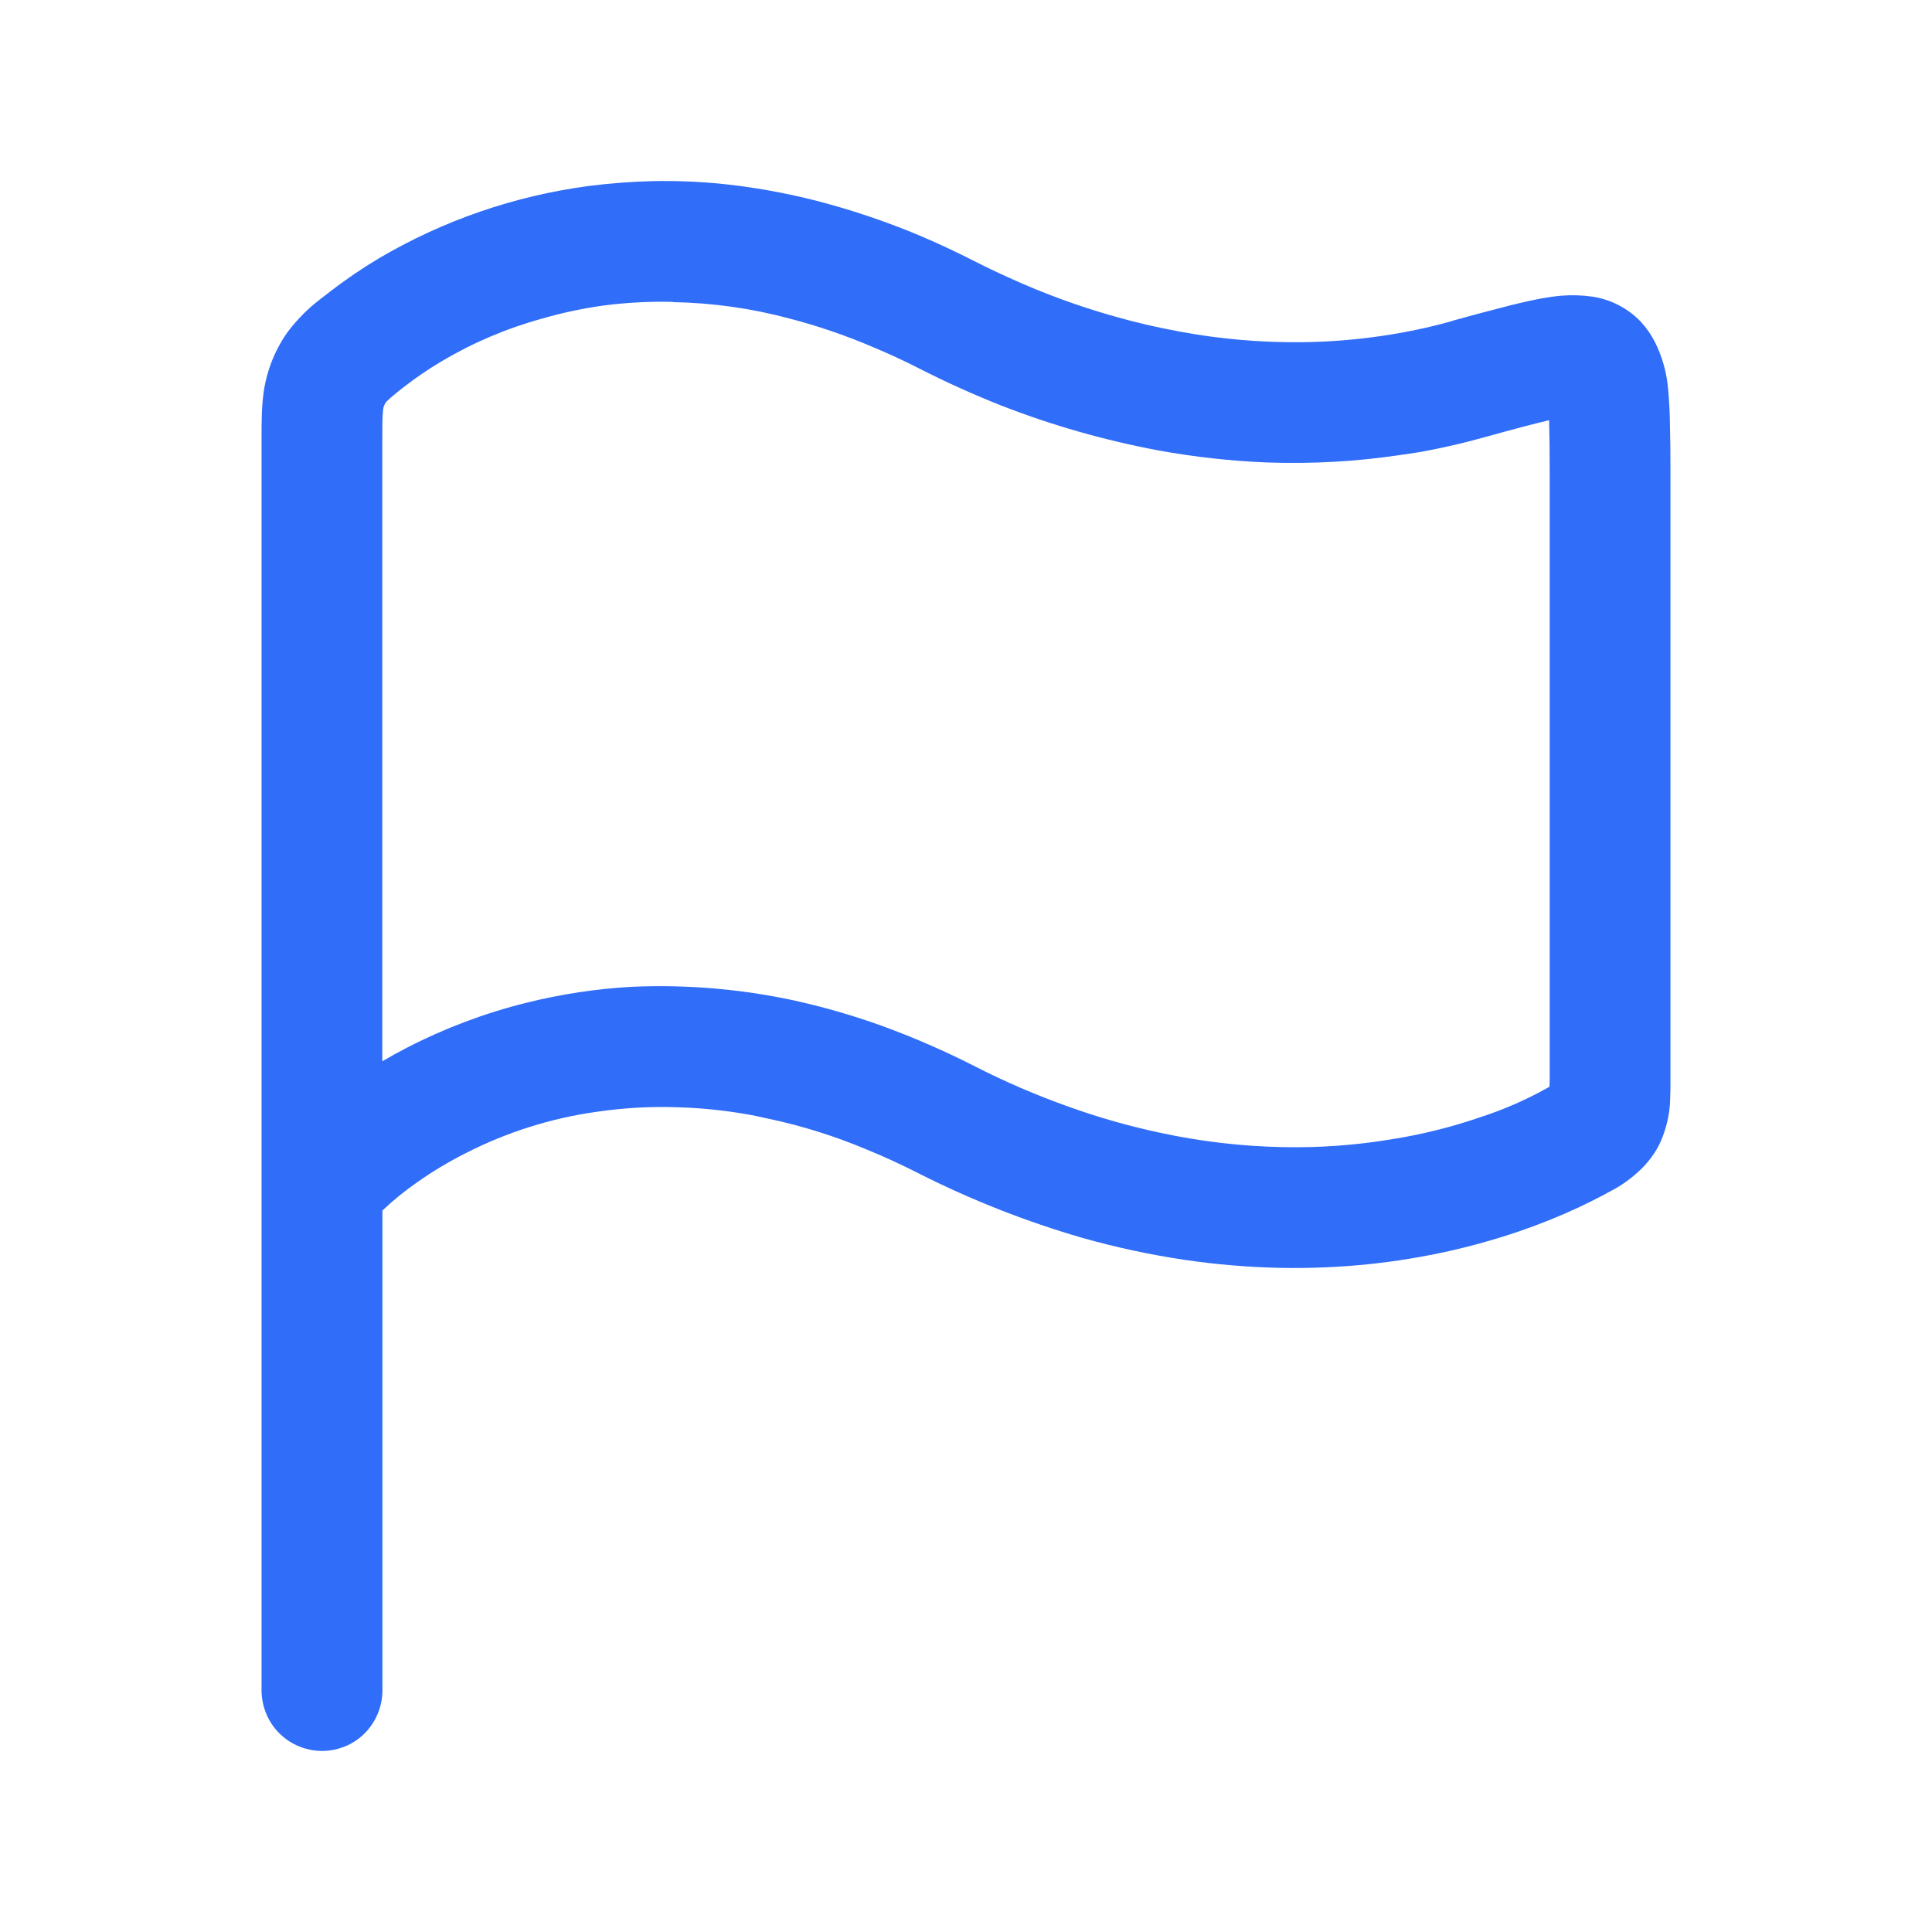
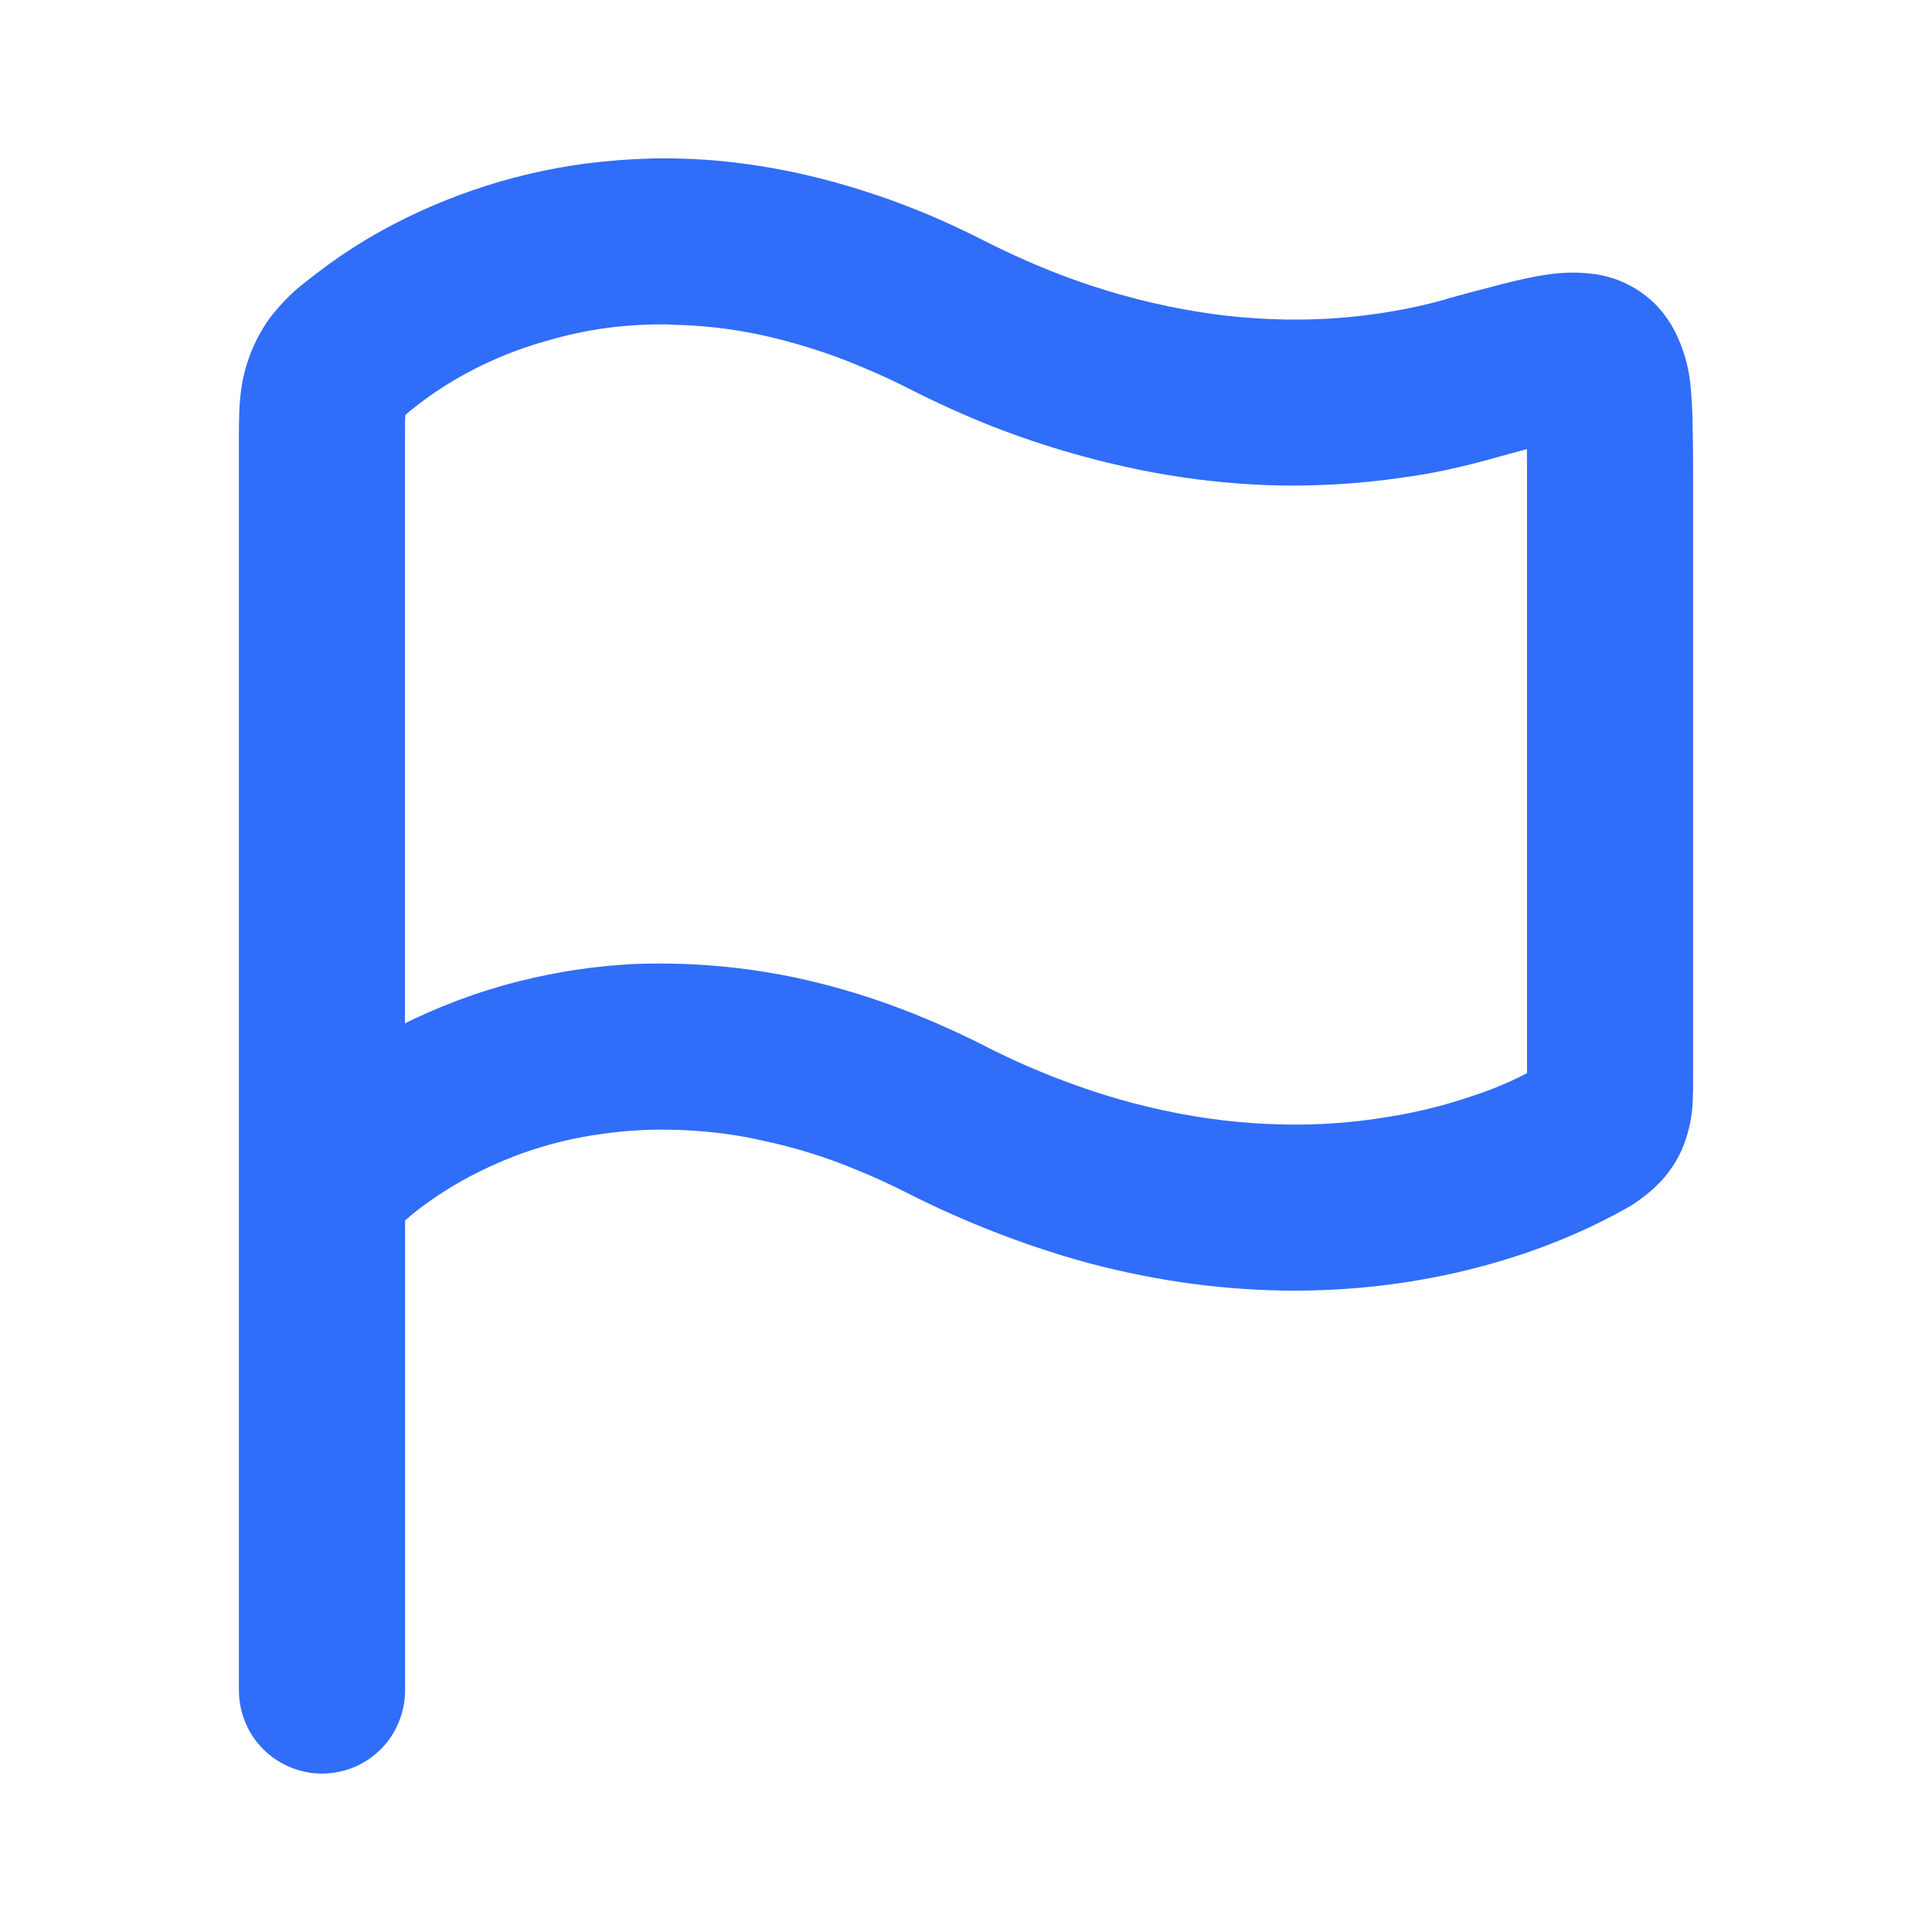
<svg xmlns="http://www.w3.org/2000/svg" t="1780055216981" class="icon" viewBox="0 0 1024 1024" version="1.1" p-id="36532" width="200" height="200">
-   <path d="M345.6 96a337.92 337.92 0 0 0-33.92 2.624 296 296 0 0 0-110.4 38.016 267.84 267.84 0 0 0-26.624 18.112l-1.28 1.024c-2.304 1.792-4.736 3.584-7.104 5.568a92.416 92.416 0 0 0-13.888 14.72 72.96 72.96 0 0 0-12.864 33.536 115.2 115.2 0 0 0-0.768 11.008 316.544 316.544 0 0 0-0.128 10.624V896a32.64 32.64 0 0 0 2.56 12.48 31.616 31.616 0 0 0 6.848 10.176 31.808 31.808 0 0 0 16.192 8.704 31.232 31.232 0 0 0 12.928 0 31.68 31.68 0 0 0 22.976-18.88 31.68 31.68 0 0 0 2.56-12.48v-254.4a153.728 153.728 0 0 1 18.432-14.976 200.96 200.96 0 0 1 25.856-15.488 218.496 218.496 0 0 1 69.504-21.888 236.352 236.352 0 0 1 42.88-2.368 255.872 255.872 0 0 1 35.392 3.52c4.096 0.64 8.192 1.6 12.352 2.496a287.744 287.744 0 0 1 52.288 16.384 356.544 356.544 0 0 1 27.712 12.736 502.528 502.528 0 0 0 86.656 34.112 434.752 434.752 0 0 0 54.272 11.648 405.952 405.952 0 0 0 50.816 4.224 386.368 386.368 0 0 0 46.912-1.984 376.96 376.96 0 0 0 42.24-6.912 361.28 361.28 0 0 0 37.248-10.496 319.552 319.552 0 0 0 31.616-12.736c4.736-2.24 9.152-4.48 13.44-6.72l1.6-0.896c1.664-0.896 3.712-1.92 5.824-3.2a70.912 70.912 0 0 0 13.76-11.072 52.8 52.8 0 0 0 6.4-8.512 46.208 46.208 0 0 0 4.352-9.856 59.2 59.2 0 0 0 3.008-18.368c0.128-2.688 0.128-5.12 0.128-7.232v-325.12c0-8.128-0.064-15.744-0.256-22.912a228.672 228.672 0 0 0-0.96-19.392 67.968 67.968 0 0 0-7.04-25.344 47.872 47.872 0 0 0-7.488-10.752 44.8 44.8 0 0 0-25.472-13.248 74.304 74.304 0 0 0-16.768-0.512c-3.584 0.32-7.04 0.832-10.24 1.408a294.4 294.4 0 0 0-21.12 4.864c-7.872 1.984-16.512 4.352-25.6 6.848l-1.536 0.512a295.04 295.04 0 0 1-36.992 7.744 314.368 314.368 0 0 1-42.496 3.264 333.568 333.568 0 0 1-64.128-5.632 361.792 361.792 0 0 1-34.88-8.128 385.472 385.472 0 0 1-55.168-20.224 443.52 443.52 0 0 1-19.136-9.152 447.552 447.552 0 0 0-28.352-13.248 401.024 401.024 0 0 0-54.72-18.496 347.648 347.648 0 0 0-51.392-9.152A314.048 314.048 0 0 0 345.6 96z m11.008 64.128a255.616 255.616 0 0 1 61.632 8.64 311.424 311.424 0 0 1 45.12 15.488c7.808 3.264 15.744 6.912 23.744 11.008a508.8 508.8 0 0 0 43.648 19.712 464.96 464.96 0 0 0 83.2 23.744 412.16 412.16 0 0 0 57.664 6.4 396.928 396.928 0 0 0 35.84-0.384 381.952 381.952 0 0 0 33.408-3.392c5.376-0.768 10.624-1.472 15.744-2.496a361.856 361.856 0 0 0 29.248-6.848c15.488-4.288 26.688-7.296 35.2-9.28 0.192 6.848 0.32 15.808 0.32 27.904v321.152L821.248 576l-1.6 0.896a196.864 196.864 0 0 1-35.392 15.36 276.16 276.16 0 0 1-47.104 11.648 310.144 310.144 0 0 1-57.152 4.096 339.392 339.392 0 0 1-65.728-7.744 370.24 370.24 0 0 1-47.744-13.632 409.472 409.472 0 0 1-50.432-21.76 440.384 440.384 0 0 0-48.96-21.248 379.328 379.328 0 0 0-46.656-13.44 337.984 337.984 0 0 0-85.376-7.168 300.032 300.032 0 0 0-56.256 8.512 291.328 291.328 0 0 0-62.848 23.616 279.936 279.936 0 0 0-13.376 7.36V234.24c0-8.832 0-13.248 0.384-16.512 0.192-2.176 0.576-2.688 0.768-3.136a11.328 11.328 0 0 1 0.704-1.344l0.768-0.768c0.512-0.448 1.28-1.28 2.752-2.496 1.536-1.28 3.264-2.752 5.888-4.736a194.304 194.304 0 0 1 19.968-13.632 216.192 216.192 0 0 1 53.376-22.72A228.352 228.352 0 0 1 320 161.92a238.208 238.208 0 0 1 36.608-1.92z" fill="#306DF8" p-id="36533" />
+   <path d="M345.6 96a337.92 337.92 0 0 0-33.92 2.624 296 296 0 0 0-110.4 38.016 267.84 267.84 0 0 0-26.624 18.112l-1.28 1.024c-2.304 1.792-4.736 3.584-7.104 5.568a92.416 92.416 0 0 0-13.888 14.72 72.96 72.96 0 0 0-12.864 33.536 115.2 115.2 0 0 0-0.768 11.008 316.544 316.544 0 0 0-0.128 10.624V896a32.64 32.64 0 0 0 2.56 12.48 31.616 31.616 0 0 0 6.848 10.176 31.808 31.808 0 0 0 16.192 8.704 31.232 31.232 0 0 0 12.928 0 31.68 31.68 0 0 0 22.976-18.88 31.68 31.68 0 0 0 2.56-12.48v-254.4a153.728 153.728 0 0 1 18.432-14.976 200.96 200.96 0 0 1 25.856-15.488 218.496 218.496 0 0 1 69.504-21.888 236.352 236.352 0 0 1 42.88-2.368 255.872 255.872 0 0 1 35.392 3.52c4.096 0.64 8.192 1.6 12.352 2.496a287.744 287.744 0 0 1 52.288 16.384 356.544 356.544 0 0 1 27.712 12.736 502.528 502.528 0 0 0 86.656 34.112 434.752 434.752 0 0 0 54.272 11.648 405.952 405.952 0 0 0 50.816 4.224 386.368 386.368 0 0 0 46.912-1.984 376.96 376.96 0 0 0 42.24-6.912 361.28 361.28 0 0 0 37.248-10.496 319.552 319.552 0 0 0 31.616-12.736c4.736-2.24 9.152-4.48 13.44-6.72l1.6-0.896c1.664-0.896 3.712-1.92 5.824-3.2a70.912 70.912 0 0 0 13.76-11.072 52.8 52.8 0 0 0 6.4-8.512 46.208 46.208 0 0 0 4.352-9.856 59.2 59.2 0 0 0 3.008-18.368c0.128-2.688 0.128-5.12 0.128-7.232v-325.12c0-8.128-0.064-15.744-0.256-22.912a228.672 228.672 0 0 0-0.96-19.392 67.968 67.968 0 0 0-7.04-25.344 47.872 47.872 0 0 0-7.488-10.752 44.8 44.8 0 0 0-25.472-13.248 74.304 74.304 0 0 0-16.768-0.512c-3.584 0.32-7.04 0.832-10.24 1.408a294.4 294.4 0 0 0-21.12 4.864c-7.872 1.984-16.512 4.352-25.6 6.848l-1.536 0.512a295.04 295.04 0 0 1-36.992 7.744 314.368 314.368 0 0 1-42.496 3.264 333.568 333.568 0 0 1-64.128-5.632 361.792 361.792 0 0 1-34.88-8.128 385.472 385.472 0 0 1-55.168-20.224 443.52 443.52 0 0 1-19.136-9.152 447.552 447.552 0 0 0-28.352-13.248 401.024 401.024 0 0 0-54.72-18.496 347.648 347.648 0 0 0-51.392-9.152A314.048 314.048 0 0 0 345.6 96z m11.008 64.128a255.616 255.616 0 0 1 61.632 8.64 311.424 311.424 0 0 1 45.12 15.488c7.808 3.264 15.744 6.912 23.744 11.008a508.8 508.8 0 0 0 43.648 19.712 464.96 464.96 0 0 0 83.2 23.744 412.16 412.16 0 0 0 57.664 6.4 396.928 396.928 0 0 0 35.84-0.384 381.952 381.952 0 0 0 33.408-3.392c5.376-0.768 10.624-1.472 15.744-2.496a361.856 361.856 0 0 0 29.248-6.848c15.488-4.288 26.688-7.296 35.2-9.28 0.192 6.848 0.32 15.808 0.32 27.904v321.152L821.248 576l-1.6 0.896a196.864 196.864 0 0 1-35.392 15.36 276.16 276.16 0 0 1-47.104 11.648 310.144 310.144 0 0 1-57.152 4.096 339.392 339.392 0 0 1-65.728-7.744 370.24 370.24 0 0 1-47.744-13.632 409.472 409.472 0 0 1-50.432-21.76 440.384 440.384 0 0 0-48.96-21.248 379.328 379.328 0 0 0-46.656-13.44 337.984 337.984 0 0 0-85.376-7.168 300.032 300.032 0 0 0-56.256 8.512 291.328 291.328 0 0 0-62.848 23.616 279.936 279.936 0 0 0-13.376 7.36V234.24c0-8.832 0-13.248 0.384-16.512 0.192-2.176 0.576-2.688 0.768-3.136a11.328 11.328 0 0 1 0.704-1.344l0.768-0.768c0.512-0.448 1.28-1.28 2.752-2.496 1.536-1.28 3.264-2.752 5.888-4.736a194.304 194.304 0 0 1 19.968-13.632 216.192 216.192 0 0 1 53.376-22.72A228.352 228.352 0 0 1 320 161.92a238.208 238.208 0 0 1 36.608-1.92z" fill="#306DF8" stroke="#306DF8" stroke-width="24" stroke-linejoin="round" stroke-linecap="round" p-id="36533" />
</svg>
